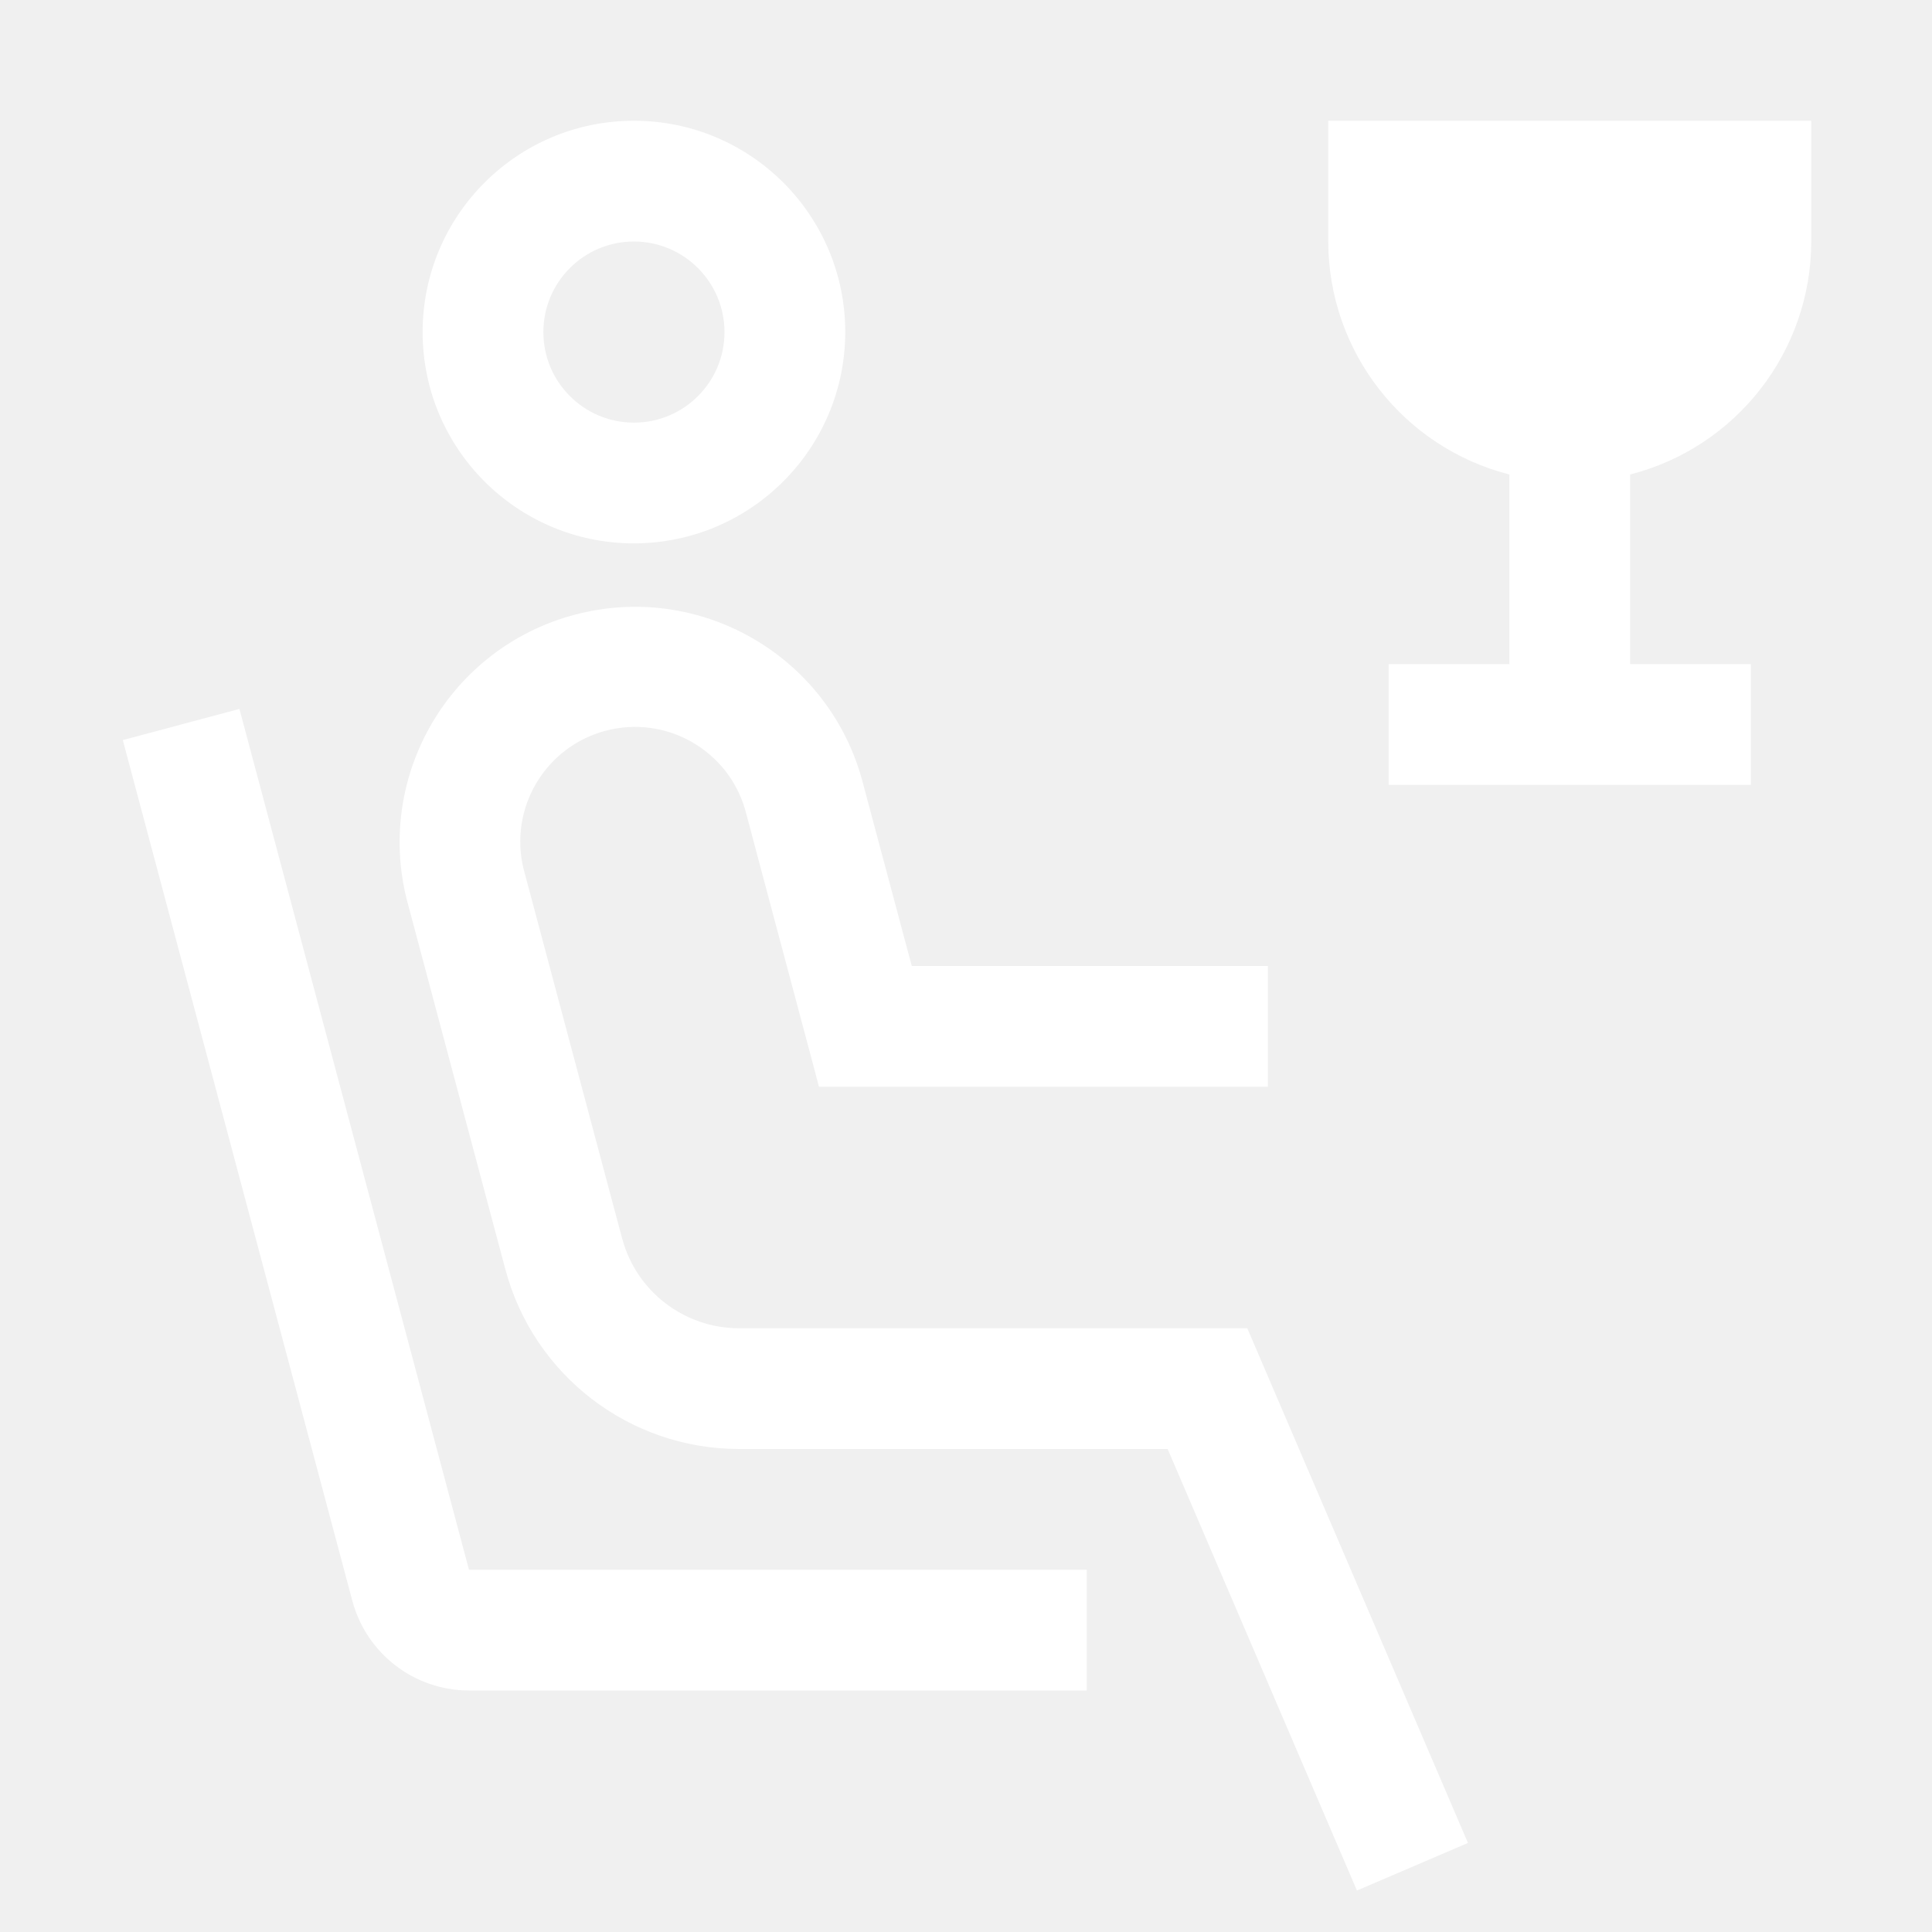
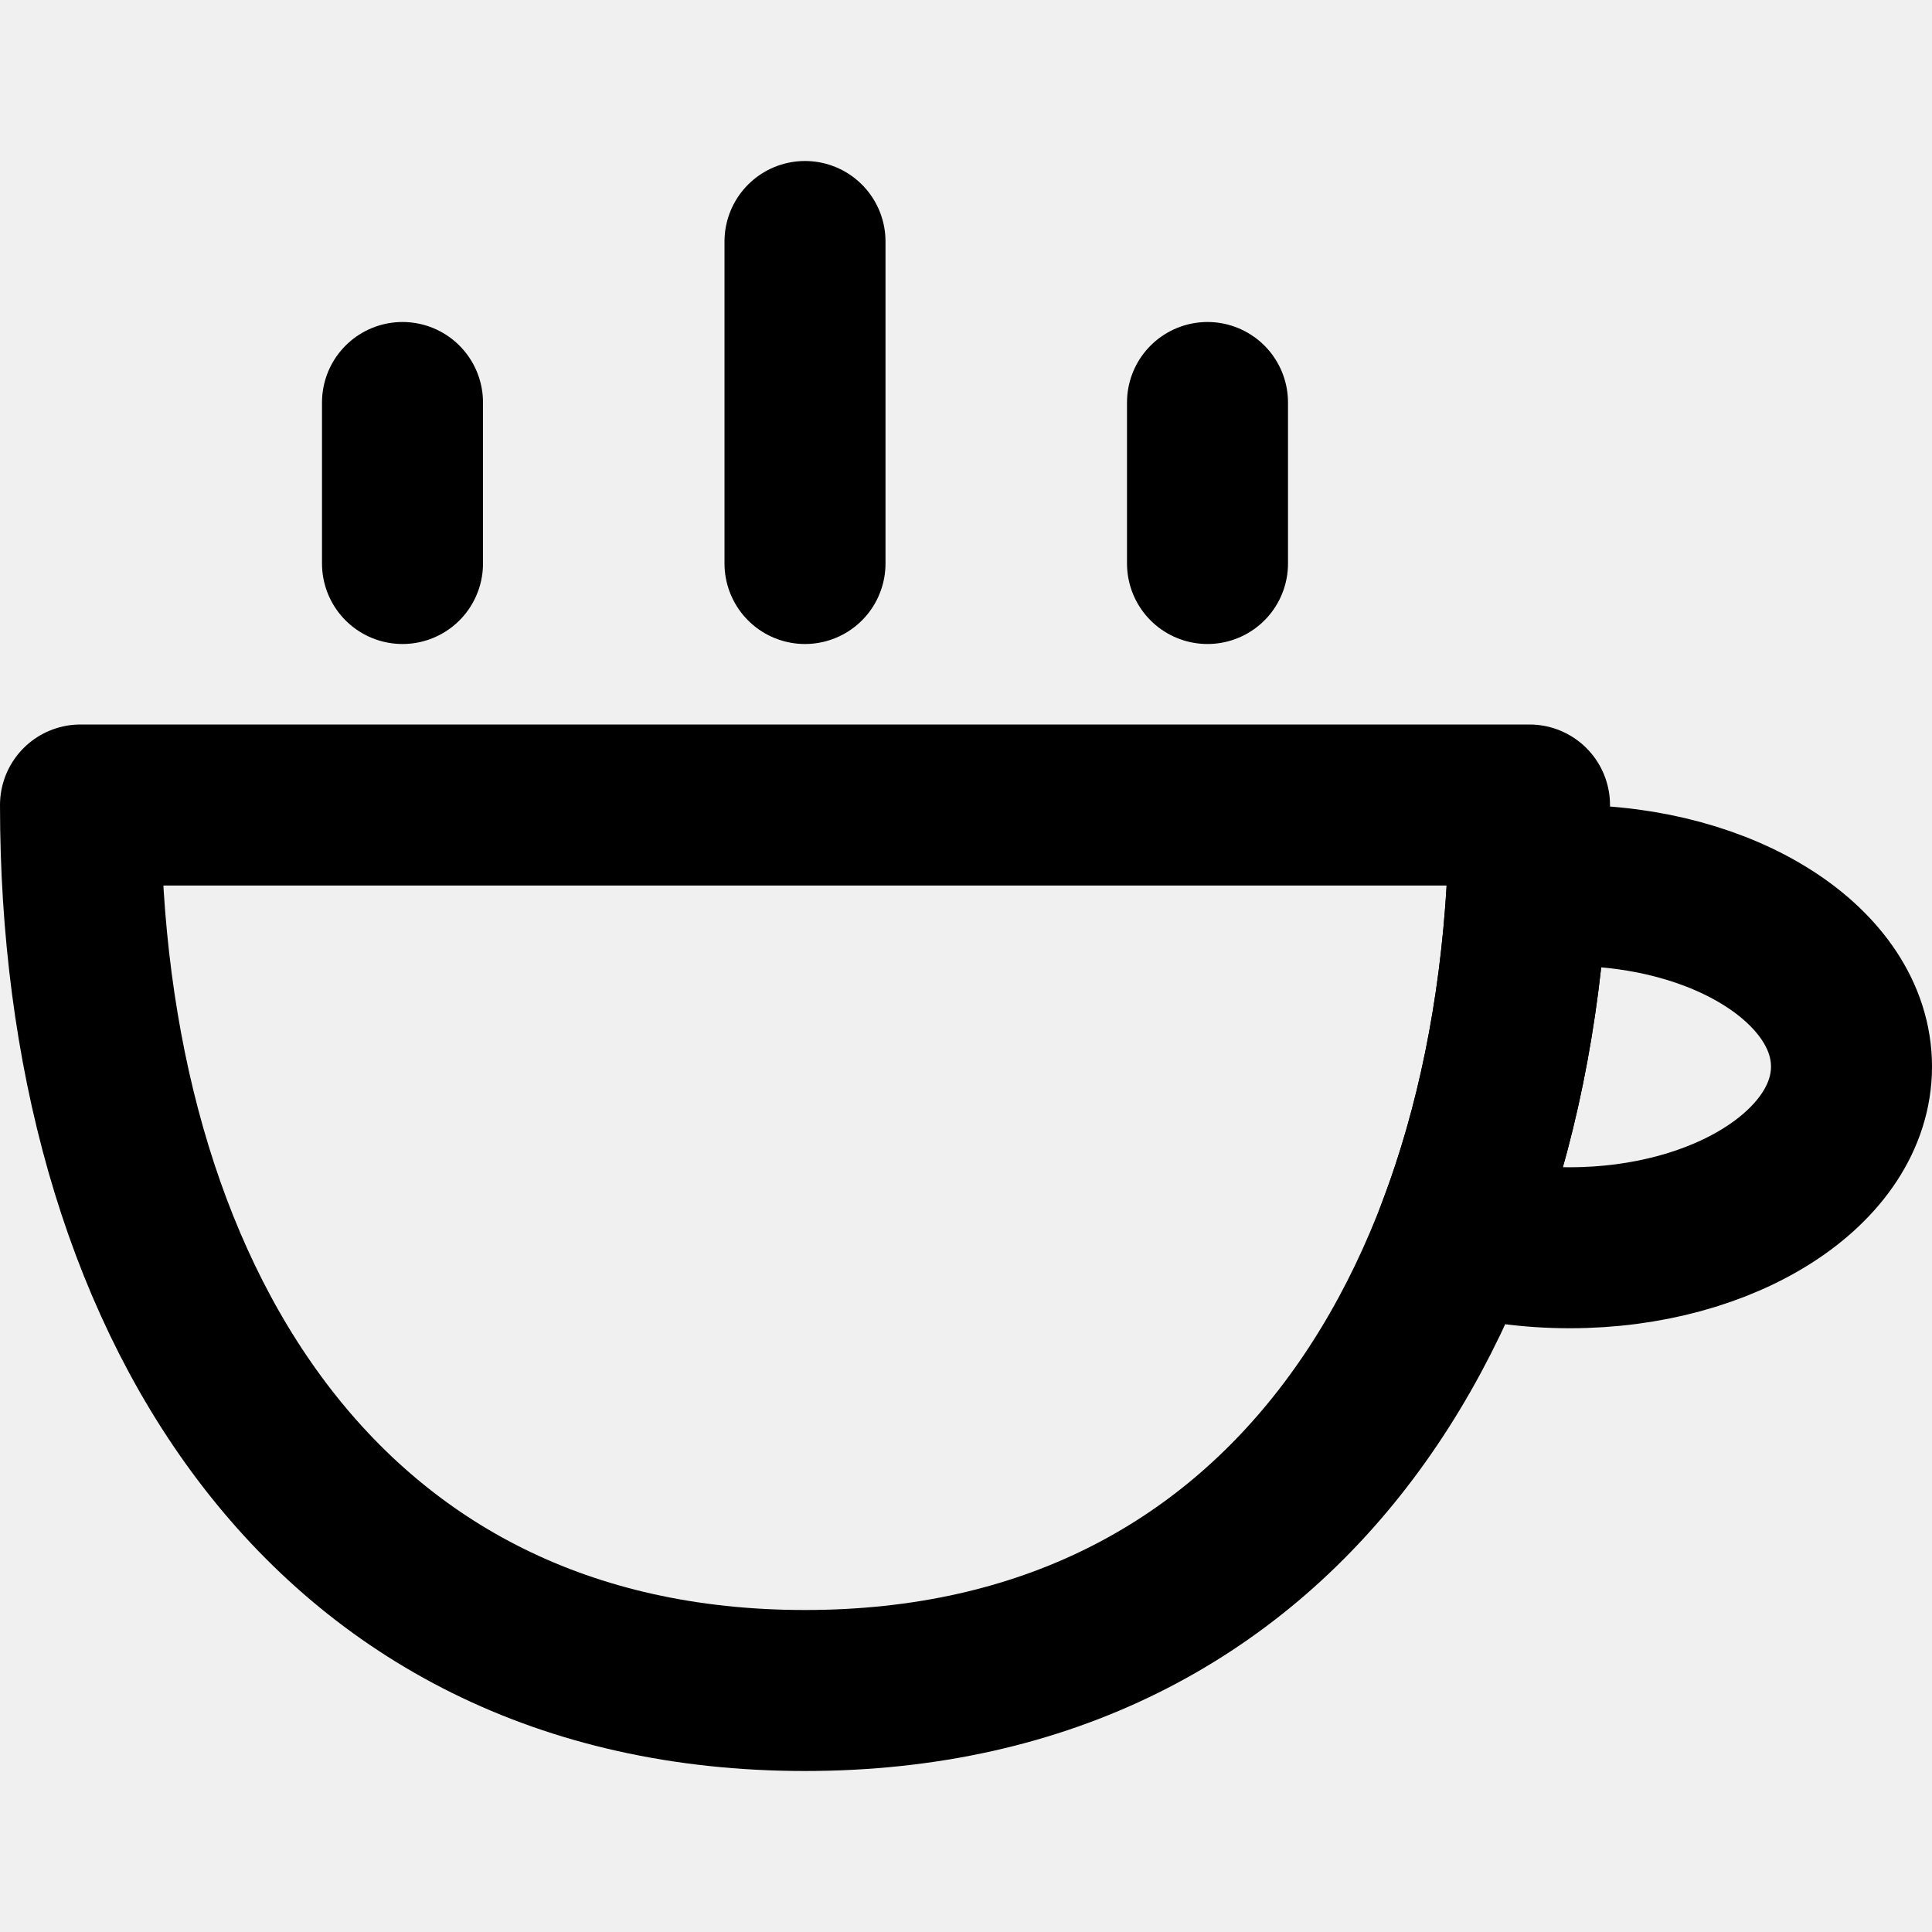
- <svg xmlns="http://www.w3.org/2000/svg" aria-hidden="true" role="img" id="footer-sample-full" width="1em" height="1em" preserveAspectRatio="xMidYMid meet" viewBox="0 0 32 32" class="iconify iconify--carbon">
-   <path fill="white" d="M30 4V2h-8v2a3.99 3.99 0 0 0 3 3.859V11h-2v2h6v-2h-2V7.859A3.99 3.99 0 0 0 30 4zM10.5 9A3.5 3.5 0 1 1 14 5.5A3.504 3.504 0 0 1 10.5 9zm0-5A1.5 1.5 0 1 0 12 5.5A1.502 1.502 0 0 0 10.5 4zm11.975 27.313L19.34 24h-7.102a4.007 4.007 0 0 1-3.866-2.97l-1.634-6.127a3.899 3.899 0 0 1 7.534-2.009l.83 3.106H21v2h-7.435l-1.223-4.59a1.9 1.9 0 0 0-3.671.978l1.634 6.126A2.005 2.005 0 0 0 12.239 22h8.42l3.655 8.525z" />
-   <path fill="white" d="M18 28H7.768a2.002 2.002 0 0 1-1.932-1.485L2.034 12.258l1.932-.516L7.768 26H18Z" />
+ <svg xmlns="http://www.w3.org/2000/svg" aria-hidden="true" role="img" id="footer-sample-full" width="1em" height="1em" preserveAspectRatio="xMidYMid meet" viewBox="0 0 48 48" class="iconify iconify--icon-park-outline">
+   <g fill="none" stroke="currentColor" stroke-linecap="round" stroke-linejoin="round" stroke-width="4">
+     <path d="M2 20c0 12.15 6 22 18 22s18-9.85 18-22H2Z" clip-rule="evenodd" />
+     <path d="M20 14V6m10 8v-4m-20 4v-4m26.19 20.623c.99-2.584 1.574-5.486 1.752-8.572c.345-.034.698-.051 1.058-.051c3.866 0 7 2.015 7 4.5S42.866 31 39 31c-1 0-1.95-.135-2.81-.377Z" />
+   </g>
</svg>
